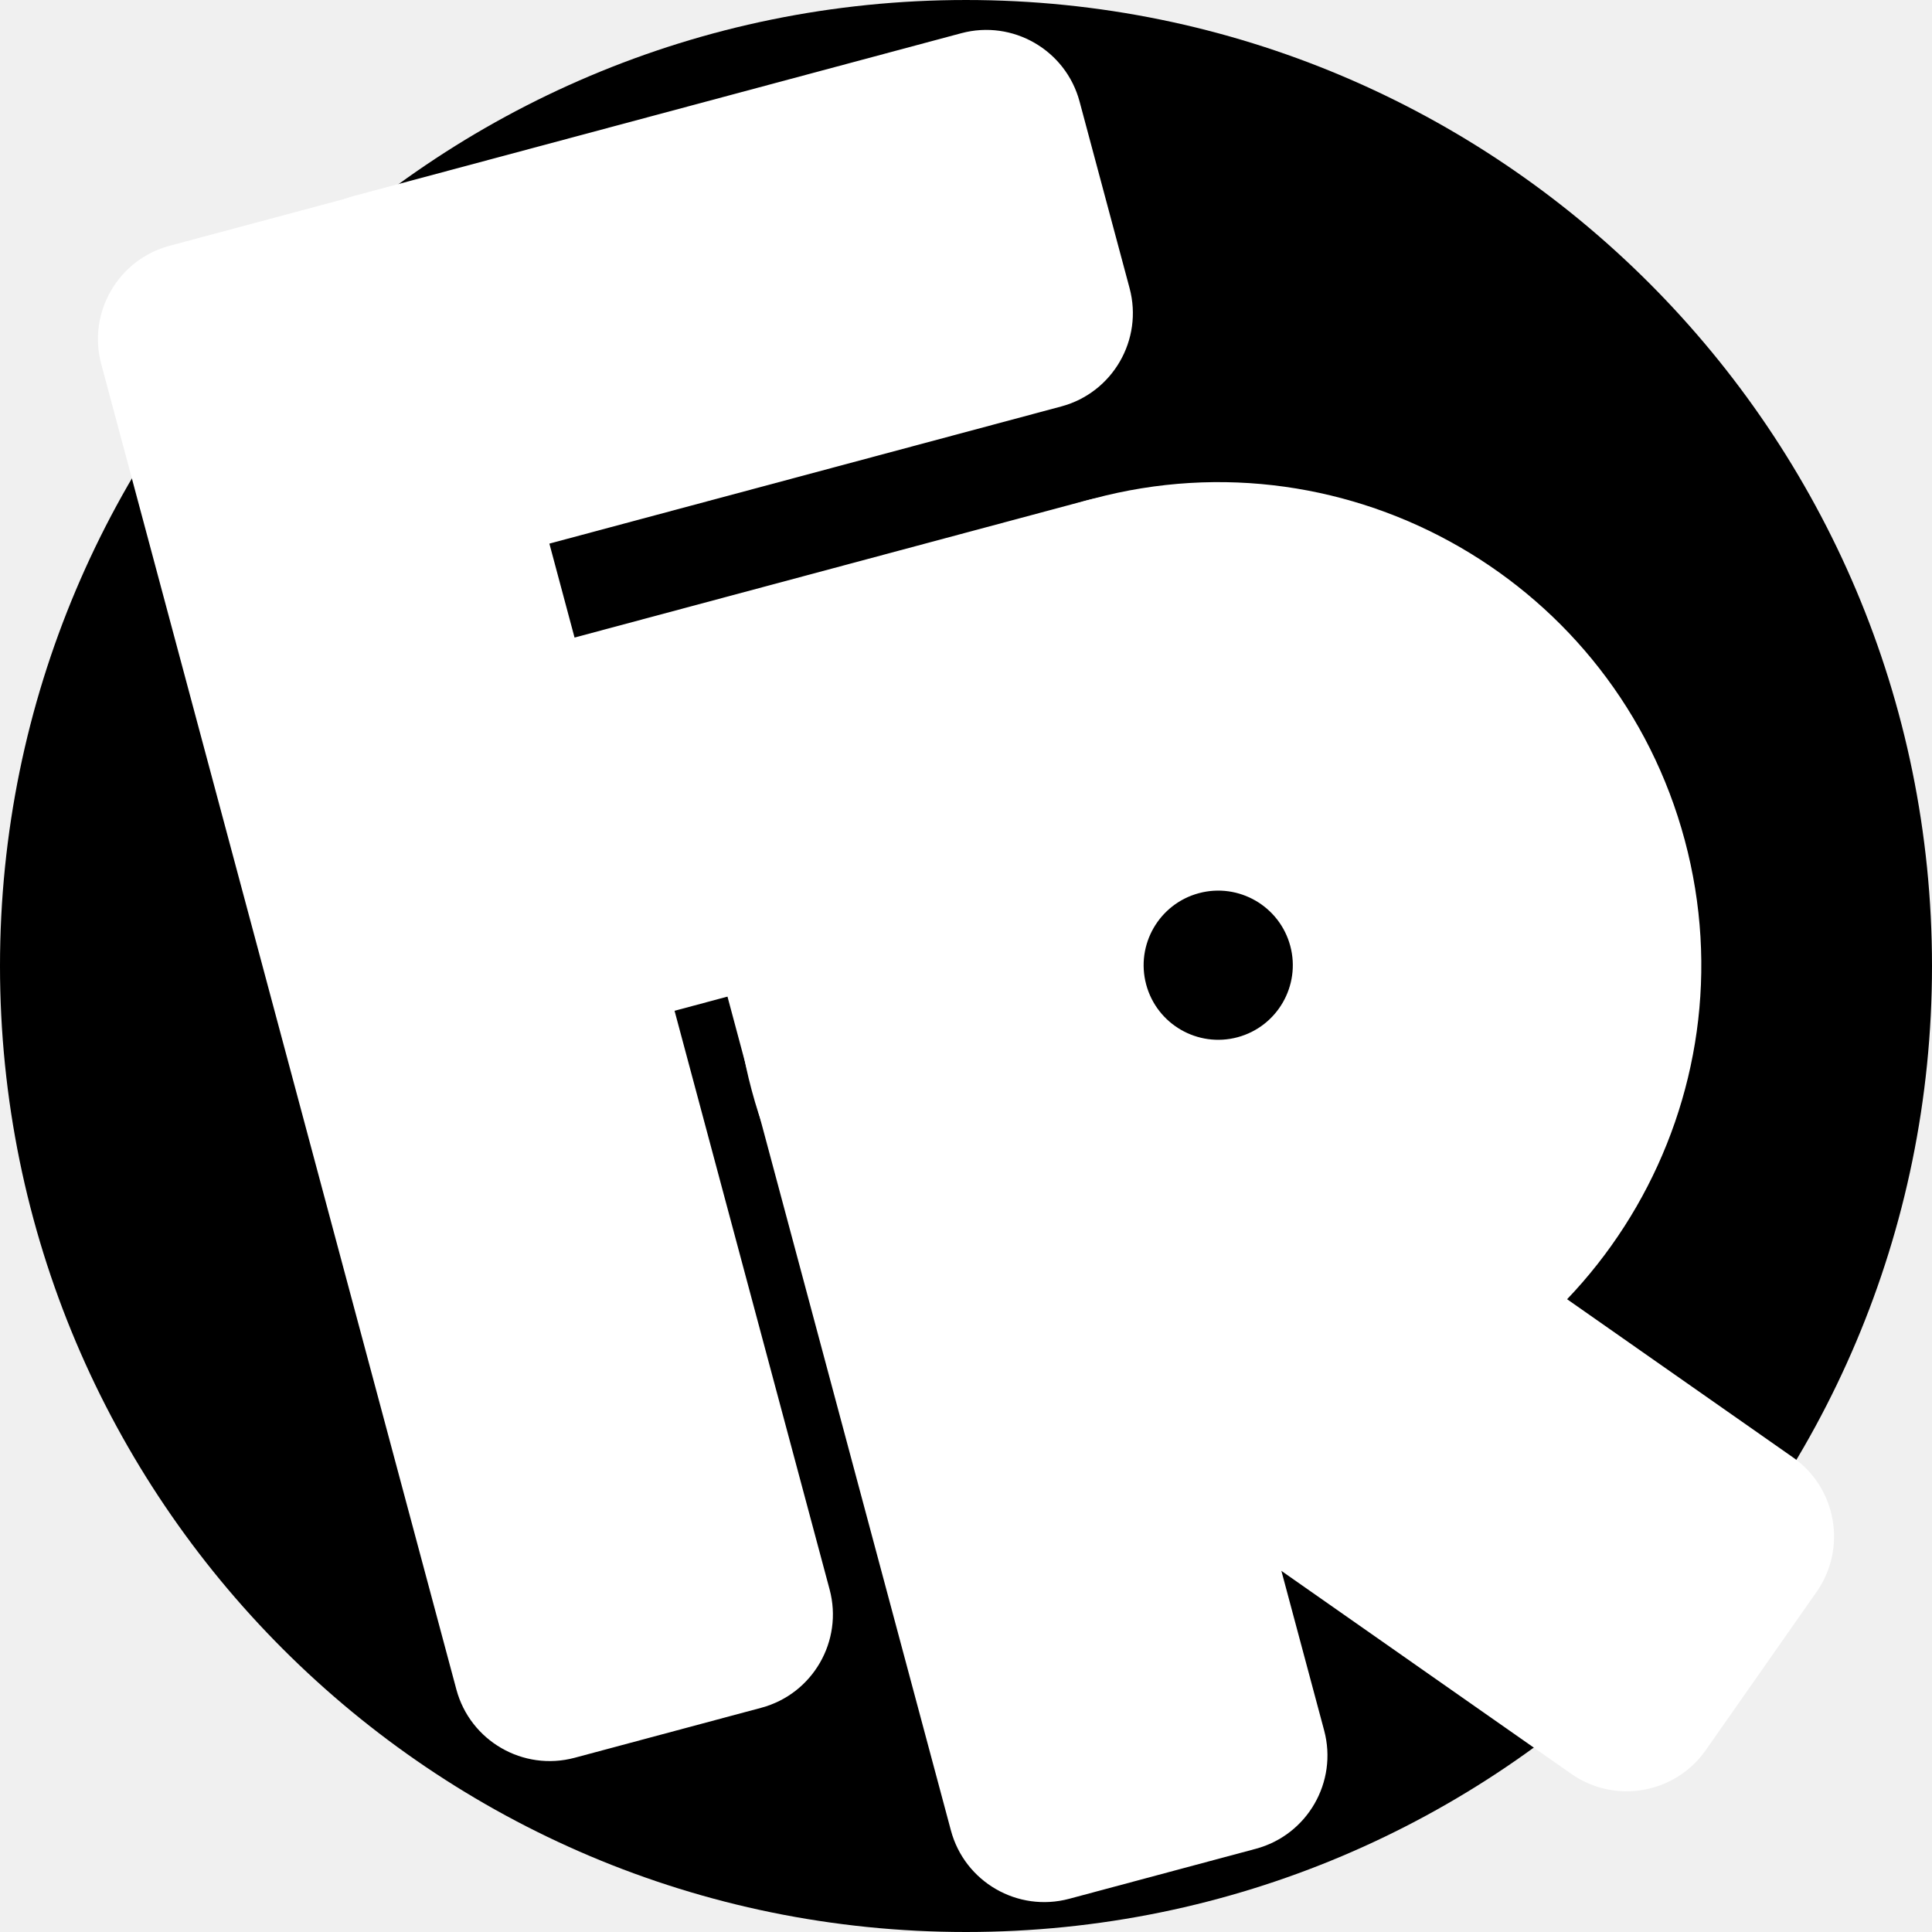
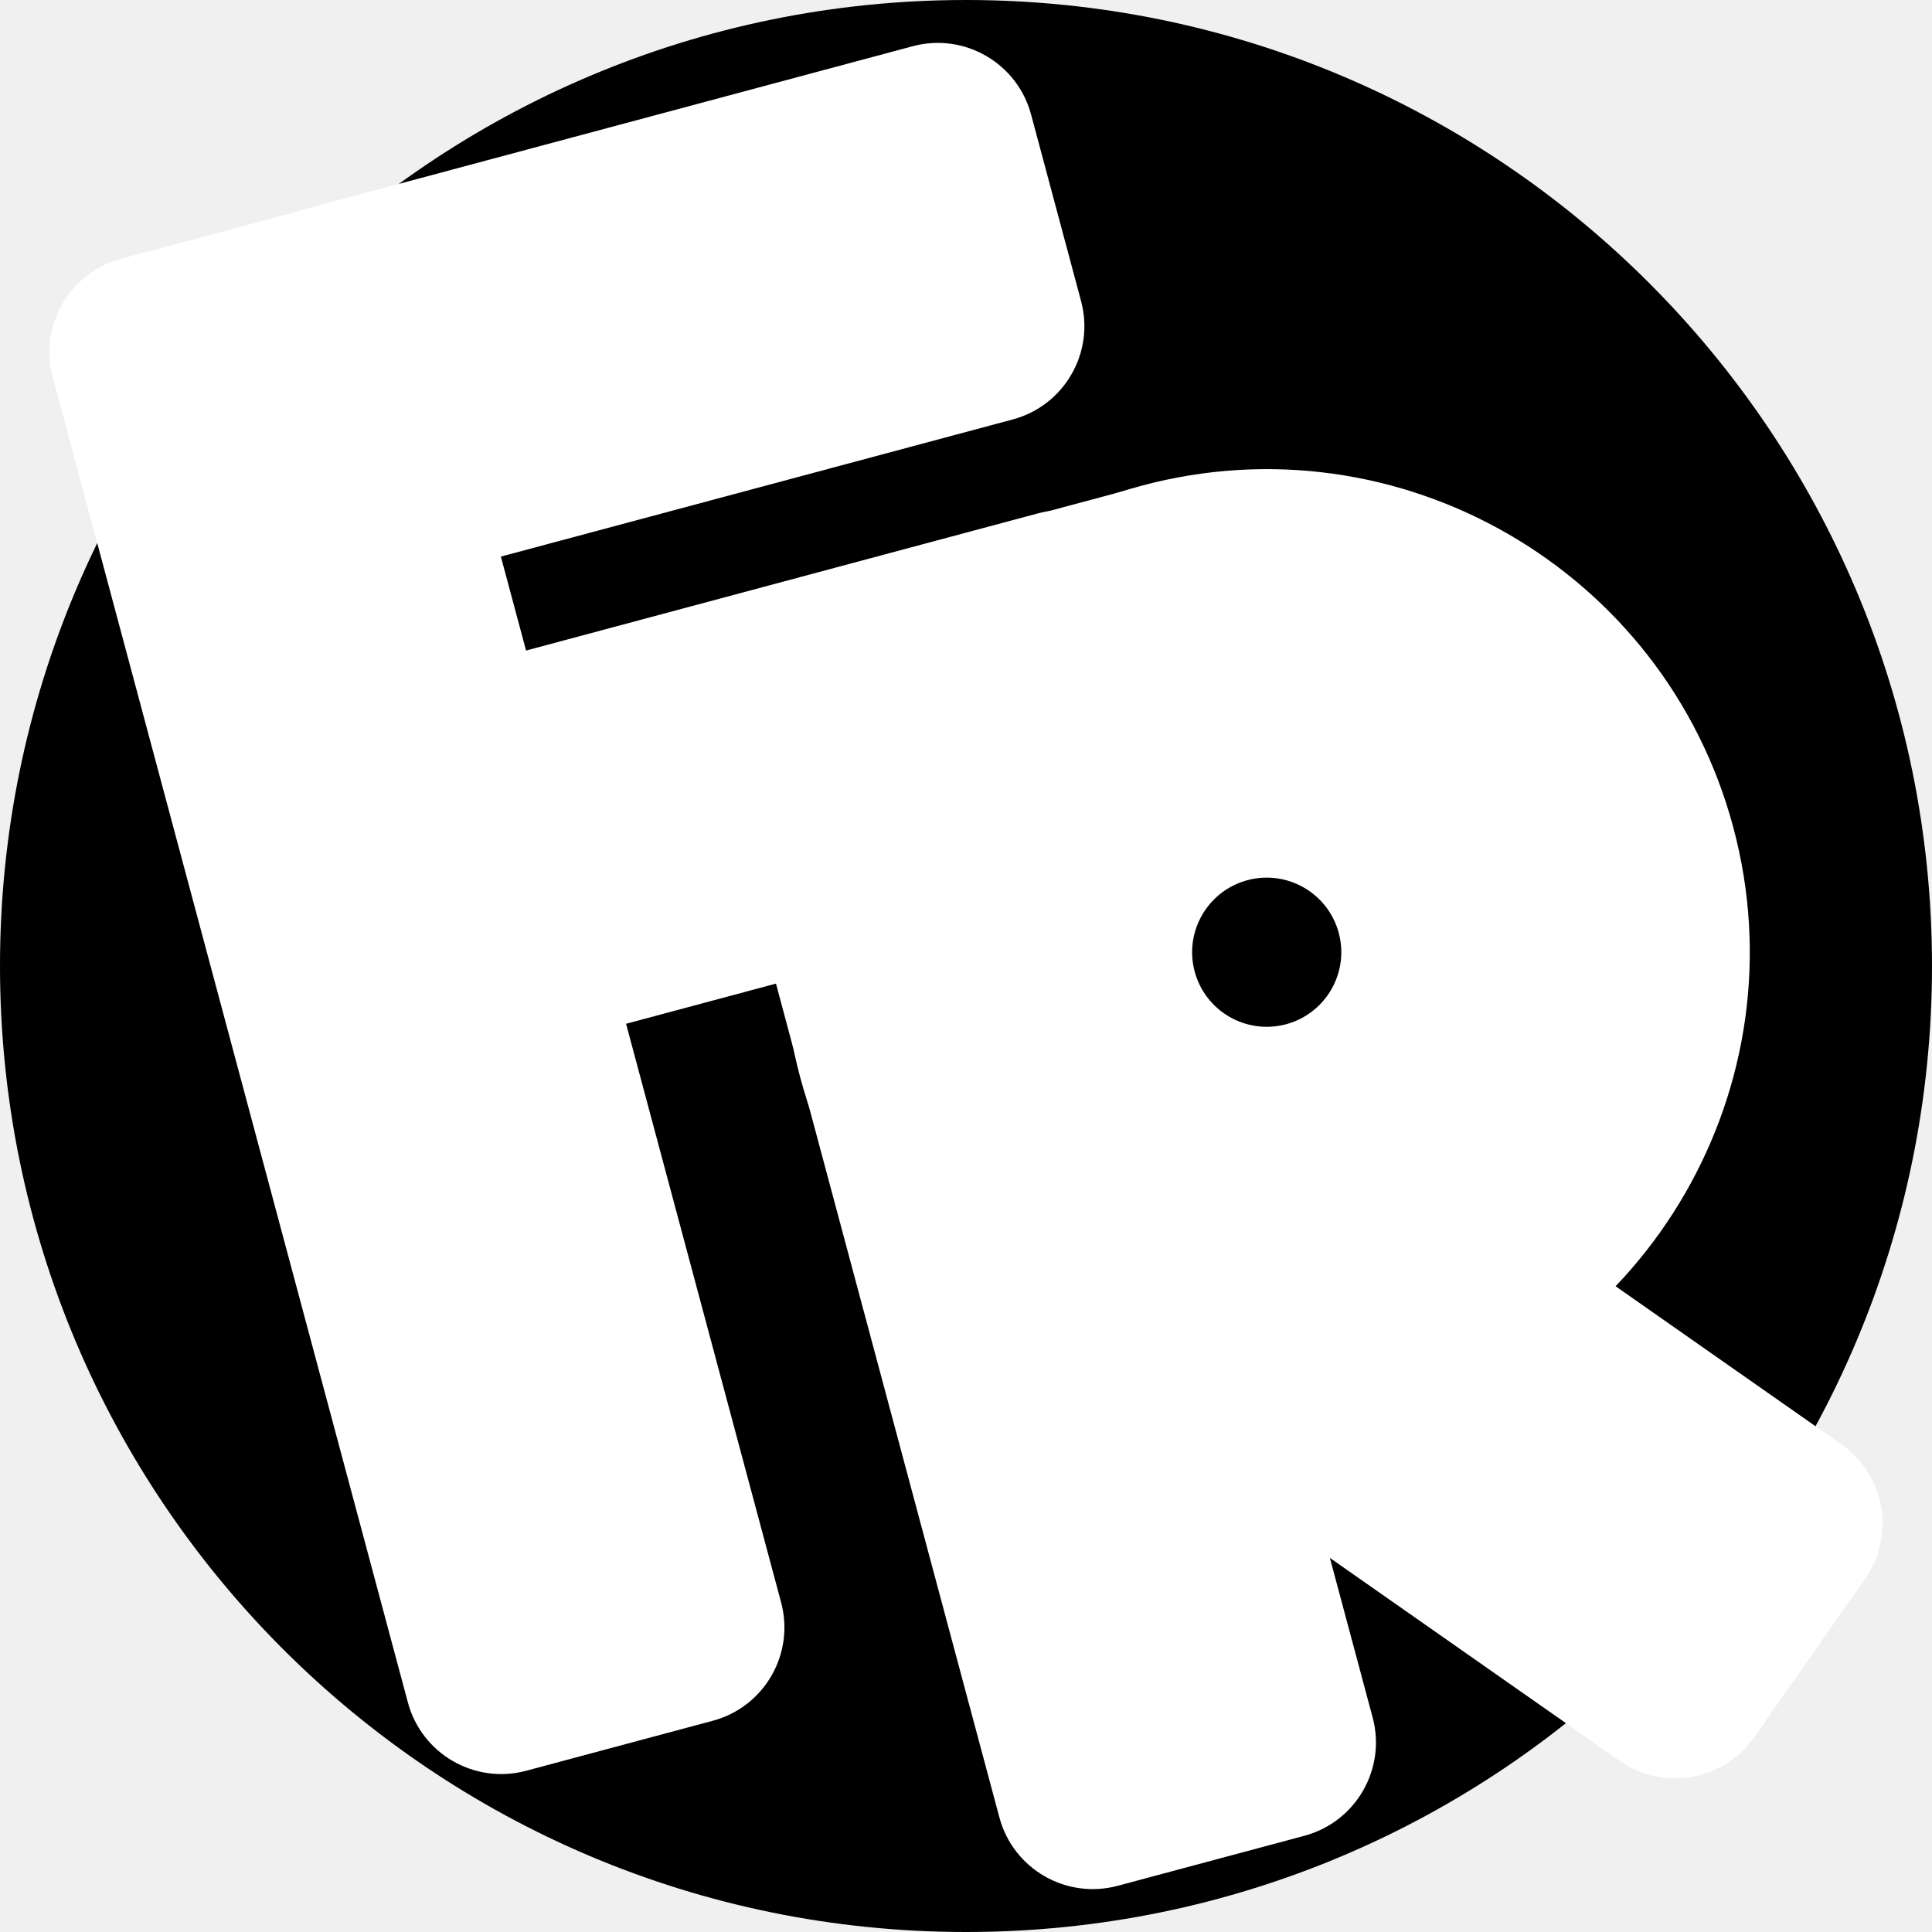
<svg xmlns="http://www.w3.org/2000/svg" width="100%" height="100%" viewBox="0 0 1000 1000" version="1.1" xml:space="preserve" style="fill-rule:evenodd;clip-rule:evenodd;stroke-linejoin:round;stroke-miterlimit:2;">
  <g transform="matrix(1.084151,0,0,1.084151,-32.85802,-65.37555)">
    <circle cx="491.498" cy="521.492" r="461.19" />
  </g>
-   <g transform="matrix(1,0,0,1,-488.4083,-506.8028)">
+   <g transform="matrix(1,0,0,1,-513.5069,-500.0792)">
    <g transform="matrix(0.965926,-0.258819,0.258819,0.965926,311.1408,601.6279)">
      <g transform="matrix(1.137135,-0,0,2.630233,-68.35082,-295.6801)">
        <path d="M694.96,169.319L694.96,207.339C694.96,217.83 675.258,226.348 650.99,226.348L364.925,226.348C340.657,226.348 320.955,217.83 320.955,207.339L320.955,169.319C320.955,158.827 340.657,150.309 364.925,150.309L650.99,150.309C675.258,150.309 694.96,158.827 694.96,169.319Z" style="fill:white;" />
      </g>
      <g transform="matrix(1.137135,-0,0,2.630233,-68.35082,-45.34178)">
        <path d="M694.96,169.319L694.96,207.339C694.96,217.83 675.258,226.348 650.99,226.348L364.925,226.348C340.657,226.348 320.955,217.83 320.955,207.339L320.955,169.319C320.955,158.827 340.657,150.309 364.925,150.309L650.99,150.309C675.258,150.309 694.96,158.827 694.96,169.319Z" style="fill:white;" />
      </g>
      <g transform="matrix(2.9,-0,-0,2.018351,-410.0813,-712.0887)">
        <path d="M278.515,427.072L278.515,778.941C278.515,792.613 270.789,803.714 261.273,803.714L226.79,803.714C217.275,803.714 209.549,792.613 209.549,778.941L209.549,427.072C209.549,413.399 217.275,402.299 226.79,402.299L261.273,402.299C270.789,402.299 278.515,413.399 278.515,427.072Z" style="fill:white;" />
      </g>
    </g>
-     <g transform="matrix(0.965926,-0.258819,0.258819,0.965926,474.7898,606.0058)">
+     <g transform="matrix(0.965926,-0.258819,0.258819,0.965926,524.987,592.5586)">
      <g transform="matrix(1.953368,0,0,1.953368,-942.1162,-560.0898)">
        <path d="M747.79,442.087C818.426,442.087 875.774,499.434 875.774,570.071C875.774,640.707 818.426,698.055 747.79,698.055C677.153,698.055 619.805,640.707 619.805,570.071C619.805,499.434 677.153,442.087 747.79,442.087ZM747.79,550.308C758.697,550.308 767.552,559.164 767.552,570.071C767.552,580.978 758.697,589.833 747.79,589.833C736.882,589.833 728.027,580.978 728.027,570.071C728.027,559.164 736.882,550.308 747.79,550.308Z" style="fill:white;" />
      </g>
      <g transform="matrix(2.9,-0,-0,1.735159,-338.6573,-394.3122)">
        <path d="M278.515,431.115L278.515,774.898C278.515,790.802 270.789,803.714 261.273,803.714L226.79,803.714C217.275,803.714 209.549,790.802 209.549,774.898L209.549,431.115C209.549,415.211 217.275,402.299 226.79,402.299L261.273,402.299C270.789,402.299 278.515,415.211 278.515,431.115Z" style="fill:white;" />
+       </g>
+       <g transform="matrix(-0,-2.9,0.726262,0,-23.1351,1111.434)">
+         <path d="M278.515,471.145L278.515,734.868C278.515,772.865 270.789,803.714 261.273,803.714L226.79,803.714C217.275,803.714 209.549,772.865 209.549,734.868L209.549,471.145C209.549,433.148 217.275,402.299 226.79,402.299L261.273,402.299C270.789,402.299 278.515,433.148 278.515,471.145Z" style="fill:white;" />
      </g>
      <g transform="matrix(2.221529,-1.864084,0.679192,0.80943,-392.4922,783.4145)">
        <path d="M278.515,449.619L278.515,756.394C278.515,782.51 270.789,803.714 261.273,803.714L226.79,803.714C217.275,803.714 209.549,782.51 209.549,756.394L209.549,449.619C209.549,423.502 217.275,402.299 226.79,402.299L261.273,402.299C270.789,402.299 278.515,423.502 278.515,449.619Z" style="fill:white;" />
      </g>
    </g>
  </g>
</svg>
